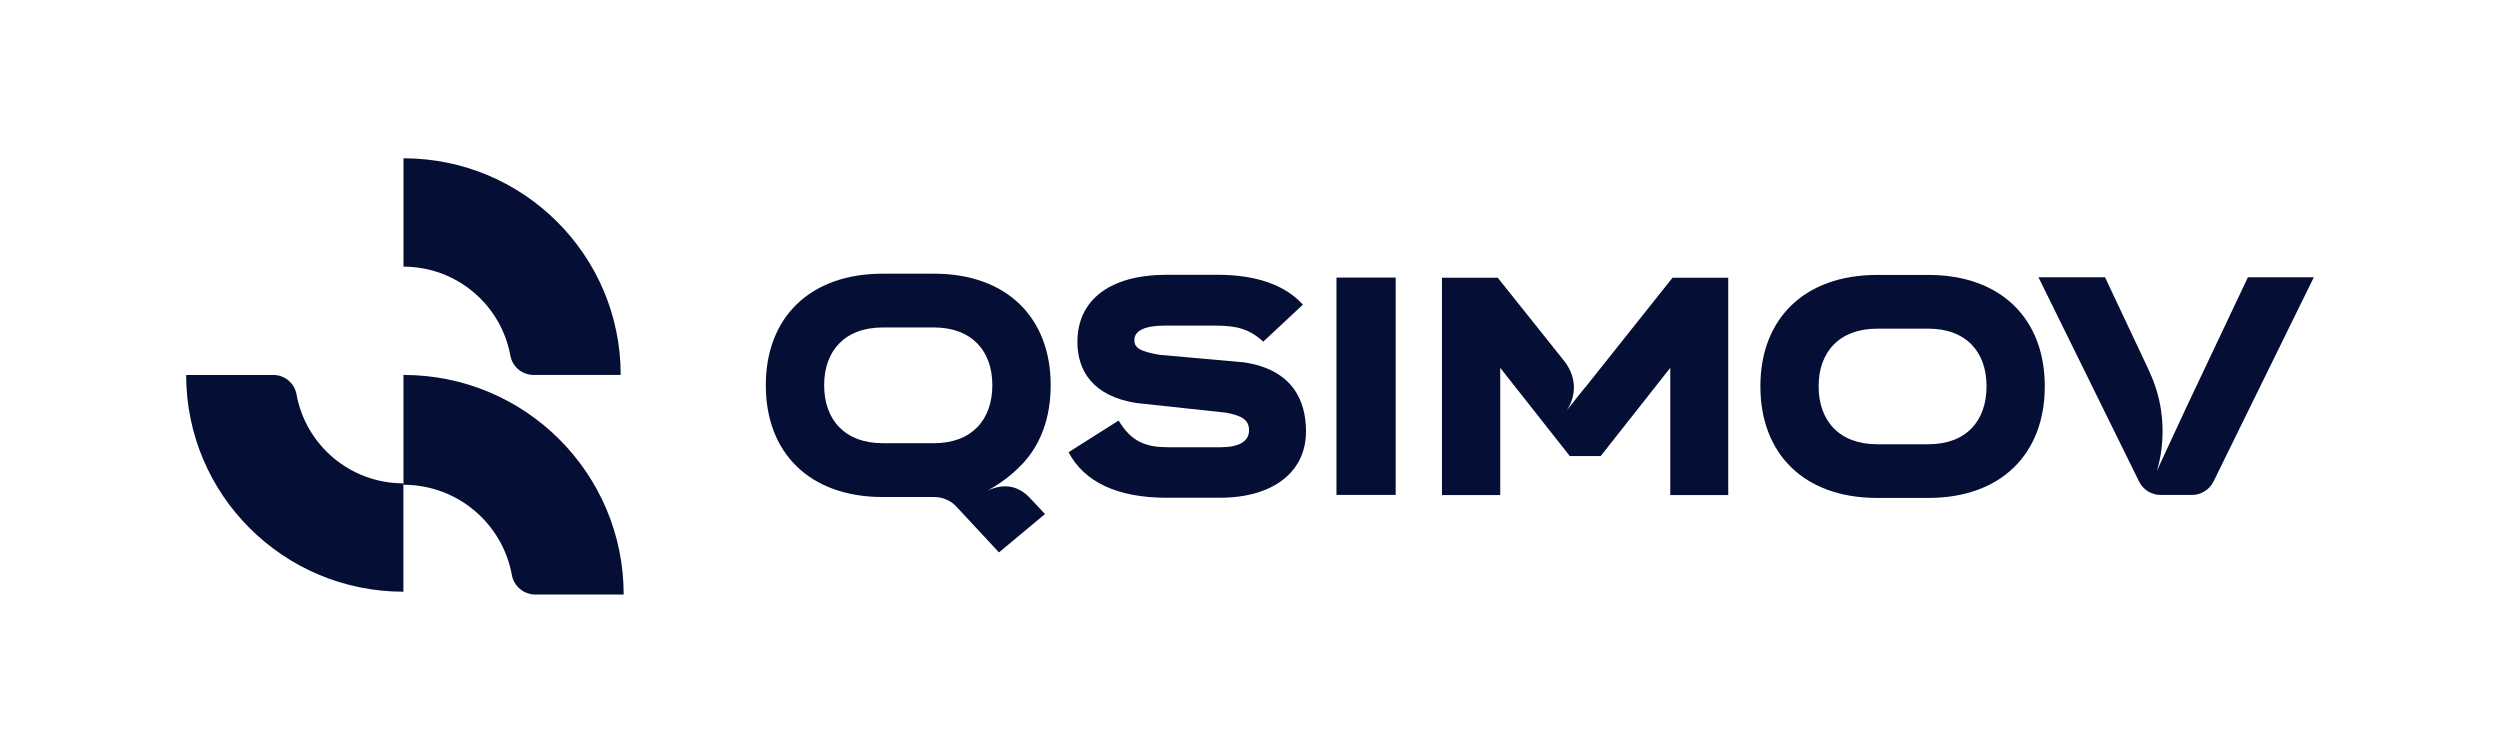
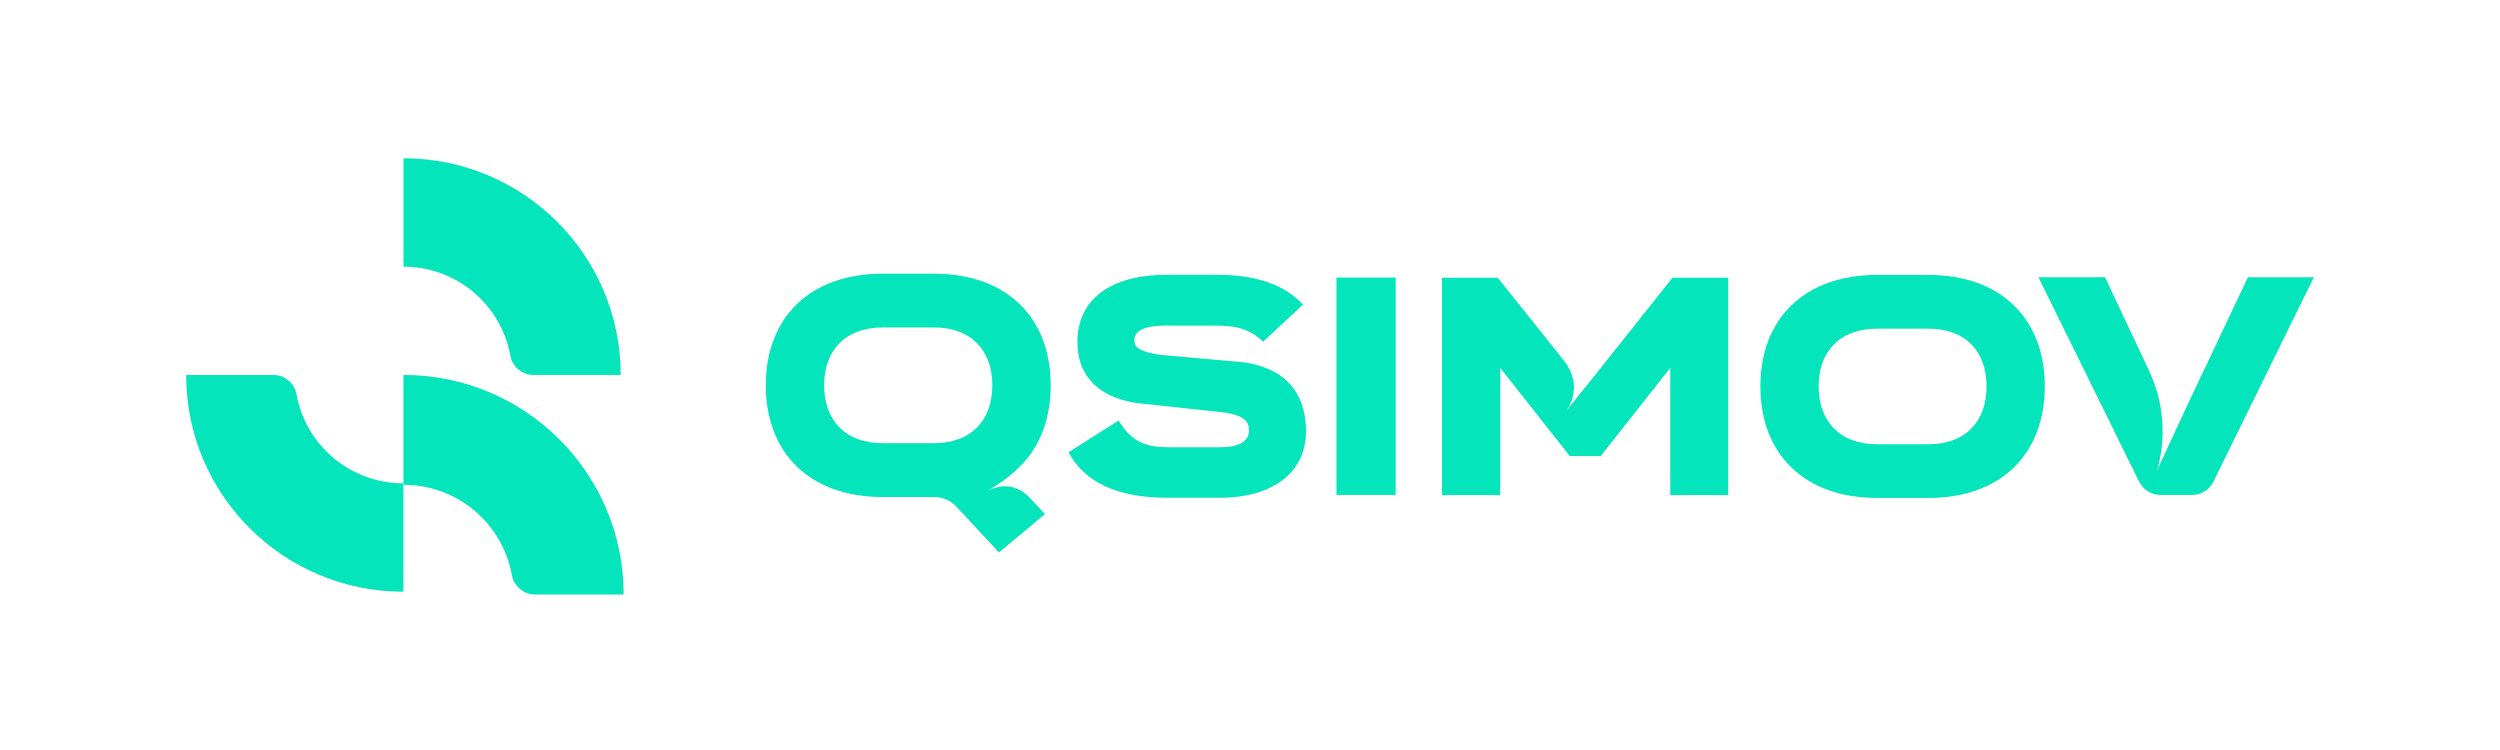
- <svg xmlns="http://www.w3.org/2000/svg" id="Capa_1" data-name="Capa 1" viewBox="0 0 520.14 156.02">
-   <defs>
-     <style>
+ <svg xmlns="http://www.w3.org/2000/svg" id="Capa_1" data-name="Capa 1" viewBox="0 0 520.14 156.02" version="1.1">
+   <defs id="defs4">
+     <style id="style2">
      .cls-1 {
        fill: #050f35;
        stroke-width: 0px;
      }
    </style>
  </defs>
-   <g>
-     <path class="cls-1" d="m83.95,100.86c11.26,0,20.61,8.09,22.54,18.76.43,2.37,2.5,4.08,4.91,4.08h18.36c0-25.26-20.5-45.7-45.82-45.69v22.85h.02,0Z" />
-     <path class="cls-1" d="m56.85,78.02h-18.12c0,24.92,20.22,45.08,45.2,45.09v-22.55c-11.11,0-20.34-7.98-22.24-18.52-.42-2.34-2.47-4.03-4.84-4.03h0Z" />
-     <path class="cls-1" d="m83.95,32.93v22.55c11.1,0,20.32,7.98,22.23,18.5.42,2.34,2.47,4.03,4.84,4.03h18.12c0-24.91-20.22-45.07-45.2-45.08Z" />
+   <g id="g12" style="fill:#04e5bb;fill-opacity:1">
+     <path class="cls-1" d="m83.95,100.86c11.26,0,20.61,8.09,22.54,18.76.43,2.37,2.5,4.08,4.91,4.08h18.36c0-25.26-20.5-45.7-45.82-45.69v22.85h.02,0Z" id="path6" style="fill:#04e5bb;fill-opacity:1" />
+     <path class="cls-1" d="m56.85,78.02h-18.12c0,24.92,20.22,45.08,45.2,45.09v-22.55c-11.11,0-20.34-7.98-22.24-18.52-.42-2.34-2.47-4.03-4.84-4.03h0Z" id="path8" style="fill:#04e5bb;fill-opacity:1" />
+     <path class="cls-1" d="m83.95,32.93v22.55c11.1,0,20.32,7.98,22.23,18.5.42,2.34,2.47,4.03,4.84,4.03h18.12c0-24.91-20.22-45.07-45.2-45.08Z" id="path10" style="fill:#04e5bb;fill-opacity:1" />
  </g>
-   <g>
-     <path class="cls-1" d="m467.69,57.69l-12.82,27.08-6.17,13.3s3.61-9.79-1.49-20.71c-.12-.27-.23-.52-.33-.75l-8.92-18.93h-13.85l20.94,42.51c.84,1.71,2.58,2.79,4.49,2.79h6.5c1.9,0,3.65-1.09,4.49-2.79l20.88-42.51h-13.72Z" />
-     <path class="cls-1" d="m262.81,71.08c-2.82-2.62-5.51-3.33-9.83-3.33h-10.75c-3.86,0-6.22.98-6.22,3,0,1.5.92,2.35,5.24,3.07l17.56,1.57c10.09,1.5,12.91,7.91,12.91,14.38,0,8.37-6.75,13.79-17.95,13.79h-11.01c-10.29,0-17.17-3.27-20.44-9.47l10.42-6.6c2.62,4.45,5.76,5.56,10.22,5.56h11.01c3.87,0,5.9-1.24,5.9-3.53s-1.71-3.07-4.78-3.66l-18.74-2.02c-8.98-1.44-12.19-6.73-12.19-12.68,0-8.82,6.82-13.99,18.61-13.99h10.55c8.12,0,14.09,2.16,17.76,6.21l-8.26,7.71h-.01Z" />
-     <path class="cls-1" d="m278.06,102.97v-45.22h12.32v45.22h-12.32Z" />
-     <path class="cls-1" d="m401.19,57.2c15.27,0,24.24,9.28,24.24,23.14v.06c0,13.92-8.98,23.2-24.24,23.2h-10.62c-15.33,0-24.31-9.28-24.31-23.2v-.06c0-13.86,8.98-23.14,24.31-23.14h10.62Zm0,35.23c7.93,0,12.12-4.9,12.12-12.03v-.06c0-7.06-4.19-11.96-12.12-11.96h-10.62c-7.93,0-12.19,4.9-12.19,11.96v.06c0,7.12,4.26,12.03,12.19,12.03h10.62Z" />
-     <path class="cls-1" d="m347.98,57.78l-18.15,22.81-.02-.02-3.92,4.91s3.79-4.77-.38-10.29l-13.9-17.41h-11.6v45.22h12.12v-26.47l14.48,18.36h6.42l14.48-18.36v26.47h12.06v-45.22h-11.6Z" />
-     <path class="cls-1" d="m218.6,80.11c0-13.88-8.99-23.17-24.29-23.17h-10.63c-15.36,0-24.35,9.3-24.35,23.17v.06c0,13.94,8.99,23.24,24.35,23.24h10.66c1.75,0,3.42.69,4.61,1.96l8.89,9.56,9.58-7.98-2.95-3.14c-2.39-2.65-5.32-3.41-8.97-1.75,4.31-2.39,6.4-4.73,7.34-5.67,3.73-4.03,5.76-9.57,5.76-16.2v-.06h0Zm-12.14.06c0,7.13-4.26,12.04-12.14,12.04h-10.64c-7.94,0-12.21-4.91-12.21-12.04v-.06c0-7.07,4.26-11.98,12.21-11.98h10.64c7.88,0,12.14,4.91,12.14,11.98v.06Z" />
+   <g id="g26" style="fill:#04e5bb;fill-opacity:1">
+     <path class="cls-1" d="m467.69,57.69l-12.82,27.08-6.17,13.3s3.61-9.79-1.49-20.71c-.12-.27-.23-.52-.33-.75l-8.92-18.93h-13.85l20.94,42.51c.84,1.71,2.58,2.79,4.49,2.79h6.5c1.9,0,3.65-1.09,4.49-2.79l20.88-42.51h-13.72Z" id="path14" style="fill:#04e5bb;fill-opacity:1" />
+     <path class="cls-1" d="m262.81,71.08c-2.82-2.62-5.51-3.33-9.83-3.33h-10.75c-3.86,0-6.22.98-6.22,3,0,1.5.92,2.35,5.24,3.07l17.56,1.57c10.09,1.5,12.91,7.91,12.91,14.38,0,8.37-6.75,13.79-17.95,13.79h-11.01c-10.29,0-17.17-3.27-20.44-9.47l10.42-6.6c2.62,4.45,5.76,5.56,10.22,5.56h11.01c3.87,0,5.9-1.24,5.9-3.53s-1.71-3.07-4.78-3.66l-18.74-2.02c-8.98-1.44-12.19-6.73-12.19-12.68,0-8.82,6.82-13.99,18.61-13.99h10.55c8.12,0,14.09,2.16,17.76,6.21l-8.26,7.71h-.01Z" id="path16" style="fill:#04e5bb;fill-opacity:1" />
+     <path class="cls-1" d="m278.06,102.97v-45.22h12.32v45.22h-12.32Z" id="path18" style="fill:#04e5bb;fill-opacity:1" />
+     <path class="cls-1" d="m401.19,57.2c15.27,0,24.24,9.28,24.24,23.14v.06c0,13.92-8.98,23.2-24.24,23.2h-10.62c-15.33,0-24.31-9.28-24.31-23.2v-.06c0-13.86,8.98-23.14,24.31-23.14h10.62Zm0,35.23c7.93,0,12.12-4.9,12.12-12.03v-.06c0-7.06-4.19-11.96-12.12-11.96h-10.62c-7.93,0-12.19,4.9-12.19,11.96v.06c0,7.12,4.26,12.03,12.19,12.03h10.62Z" id="path20" style="fill:#04e5bb;fill-opacity:1" />
+     <path class="cls-1" d="m347.98,57.78l-18.15,22.81-.02-.02-3.92,4.91s3.79-4.77-.38-10.29l-13.9-17.41h-11.6v45.22h12.12v-26.47l14.48,18.36h6.42l14.48-18.36v26.47h12.06v-45.22h-11.6Z" id="path22" style="fill:#04e5bb;fill-opacity:1" />
+     <path class="cls-1" d="m218.6,80.11c0-13.88-8.99-23.17-24.29-23.17h-10.63c-15.36,0-24.35,9.3-24.35,23.17v.06c0,13.94,8.99,23.24,24.35,23.24h10.66c1.75,0,3.42.69,4.61,1.96l8.89,9.56,9.58-7.98-2.95-3.14c-2.39-2.65-5.32-3.41-8.97-1.75,4.31-2.39,6.4-4.73,7.34-5.67,3.73-4.03,5.76-9.57,5.76-16.2v-.06h0Zm-12.14.06c0,7.13-4.26,12.04-12.14,12.04h-10.64c-7.94,0-12.21-4.91-12.21-12.04v-.06c0-7.07,4.26-11.98,12.21-11.98h10.64c7.88,0,12.14,4.91,12.14,11.98v.06Z" id="path24" style="fill:#04e5bb;fill-opacity:1" />
  </g>
</svg>
